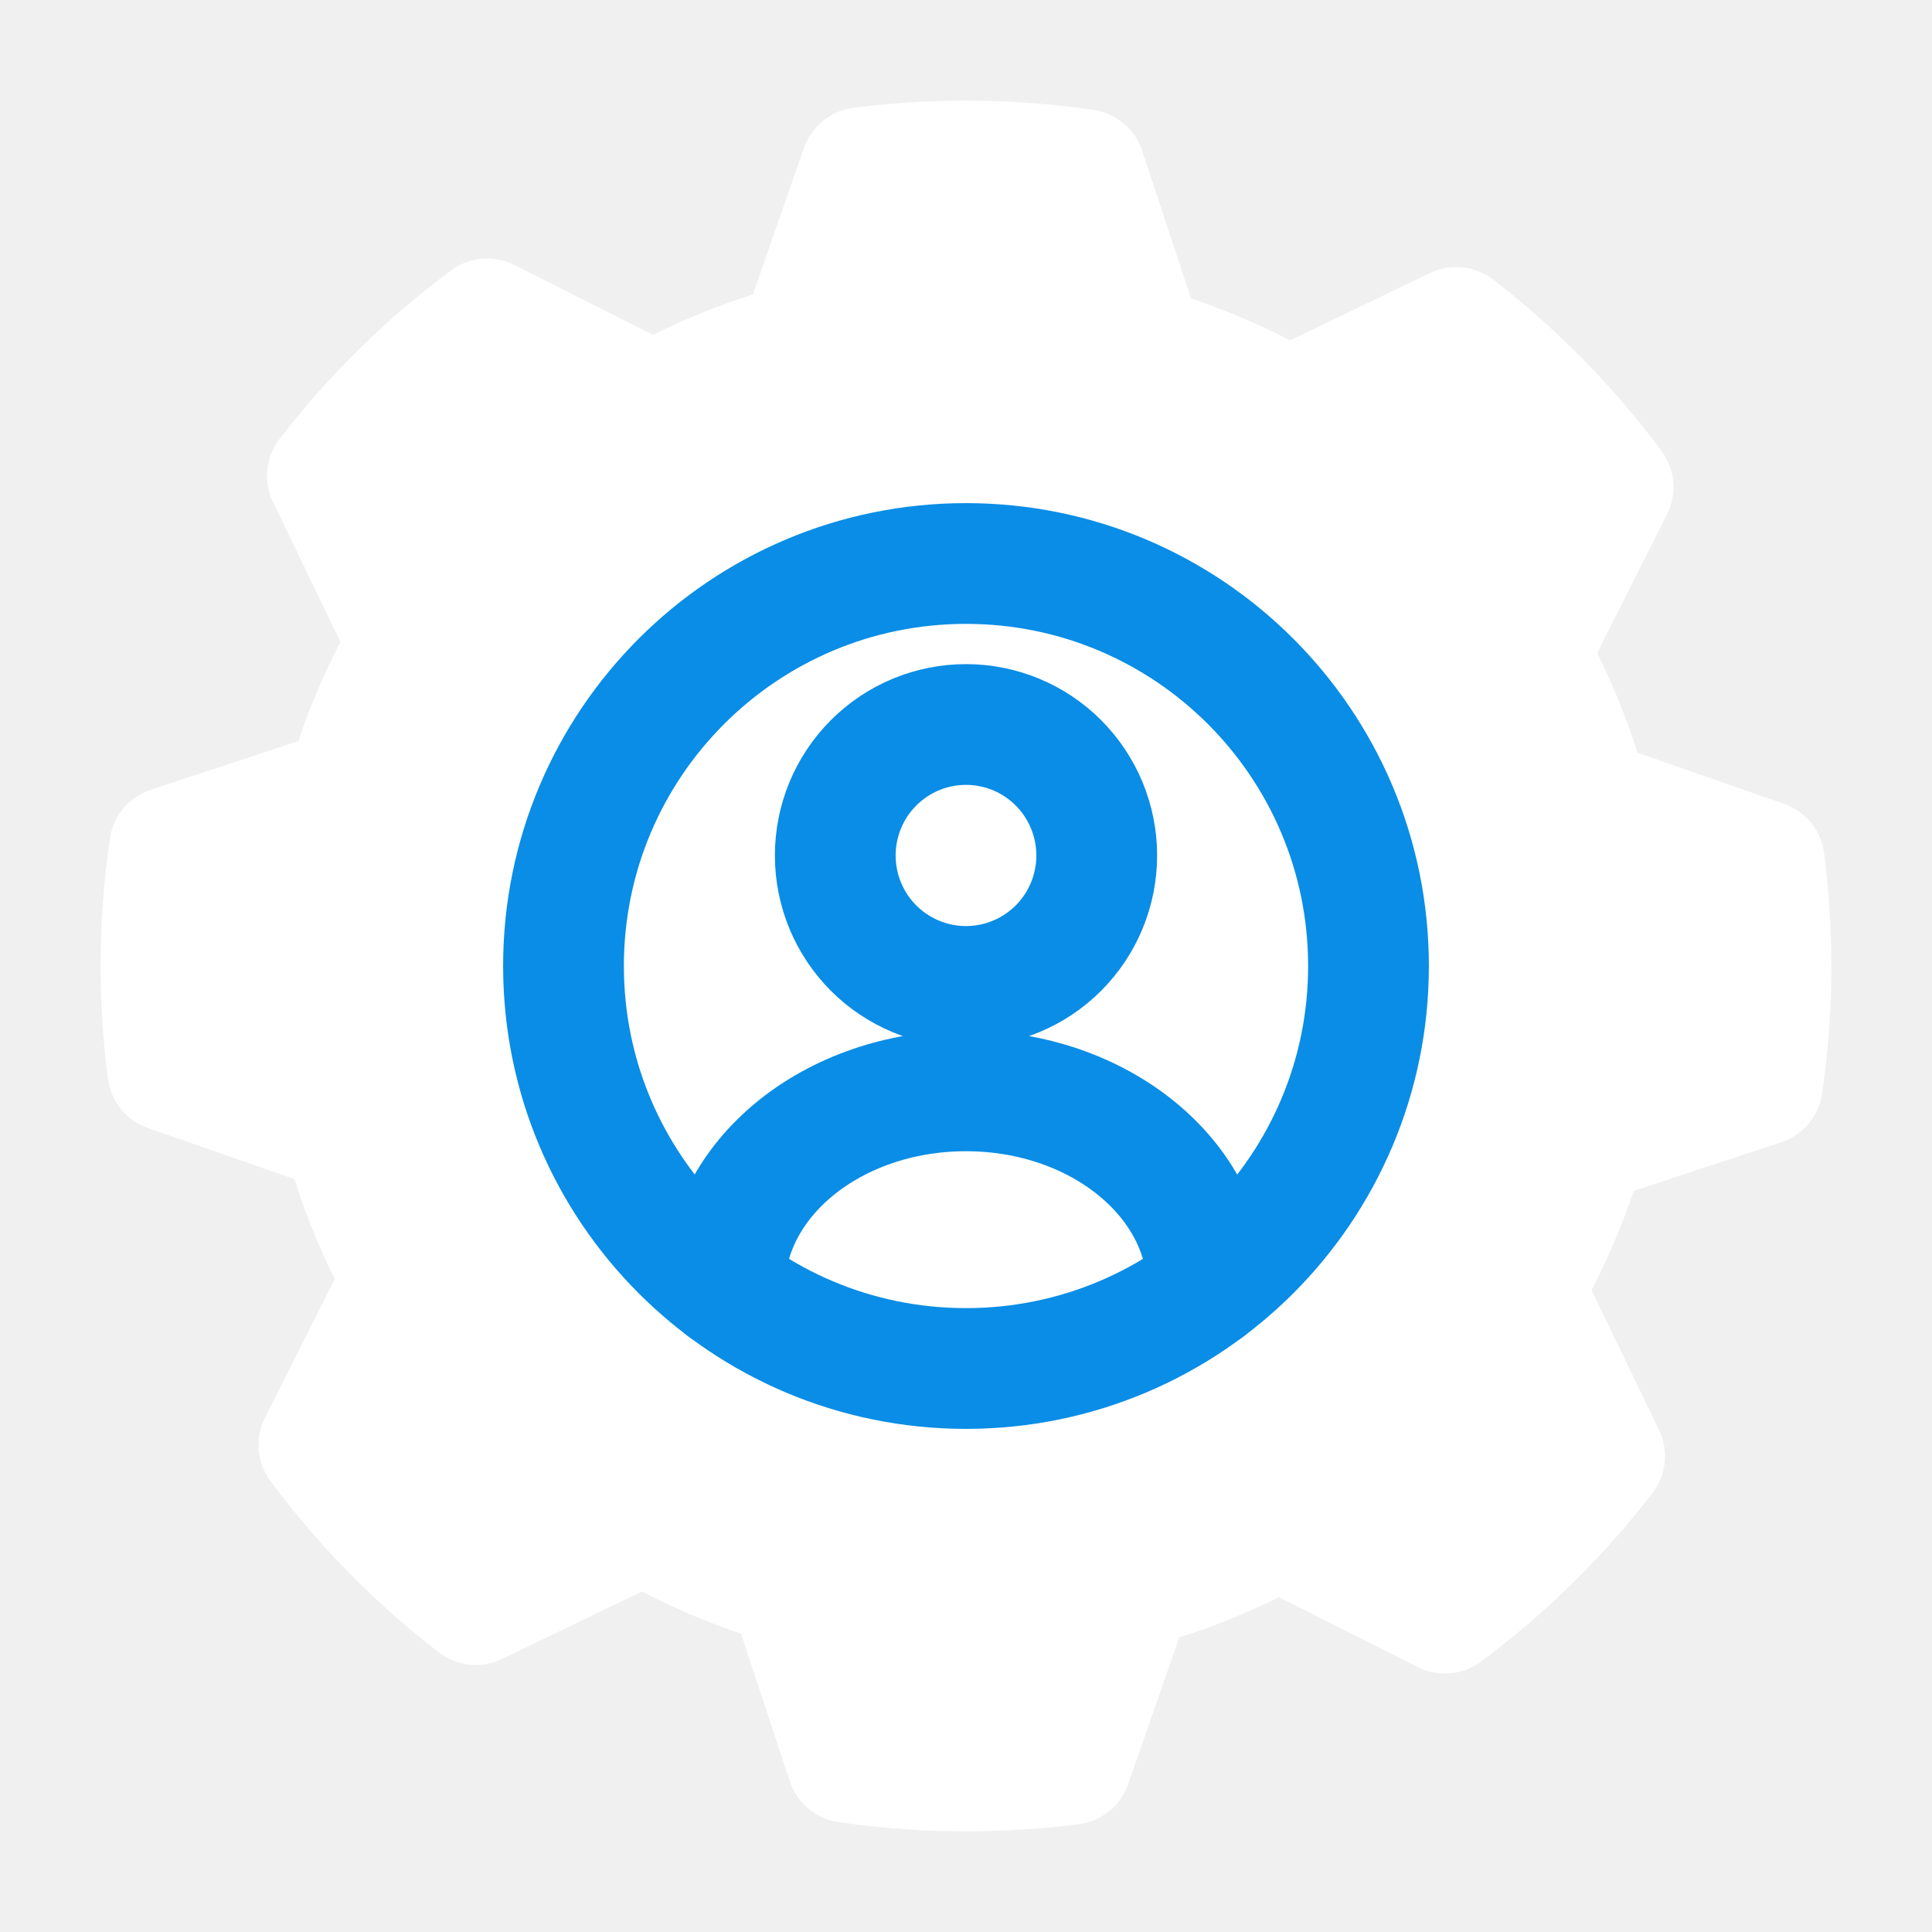
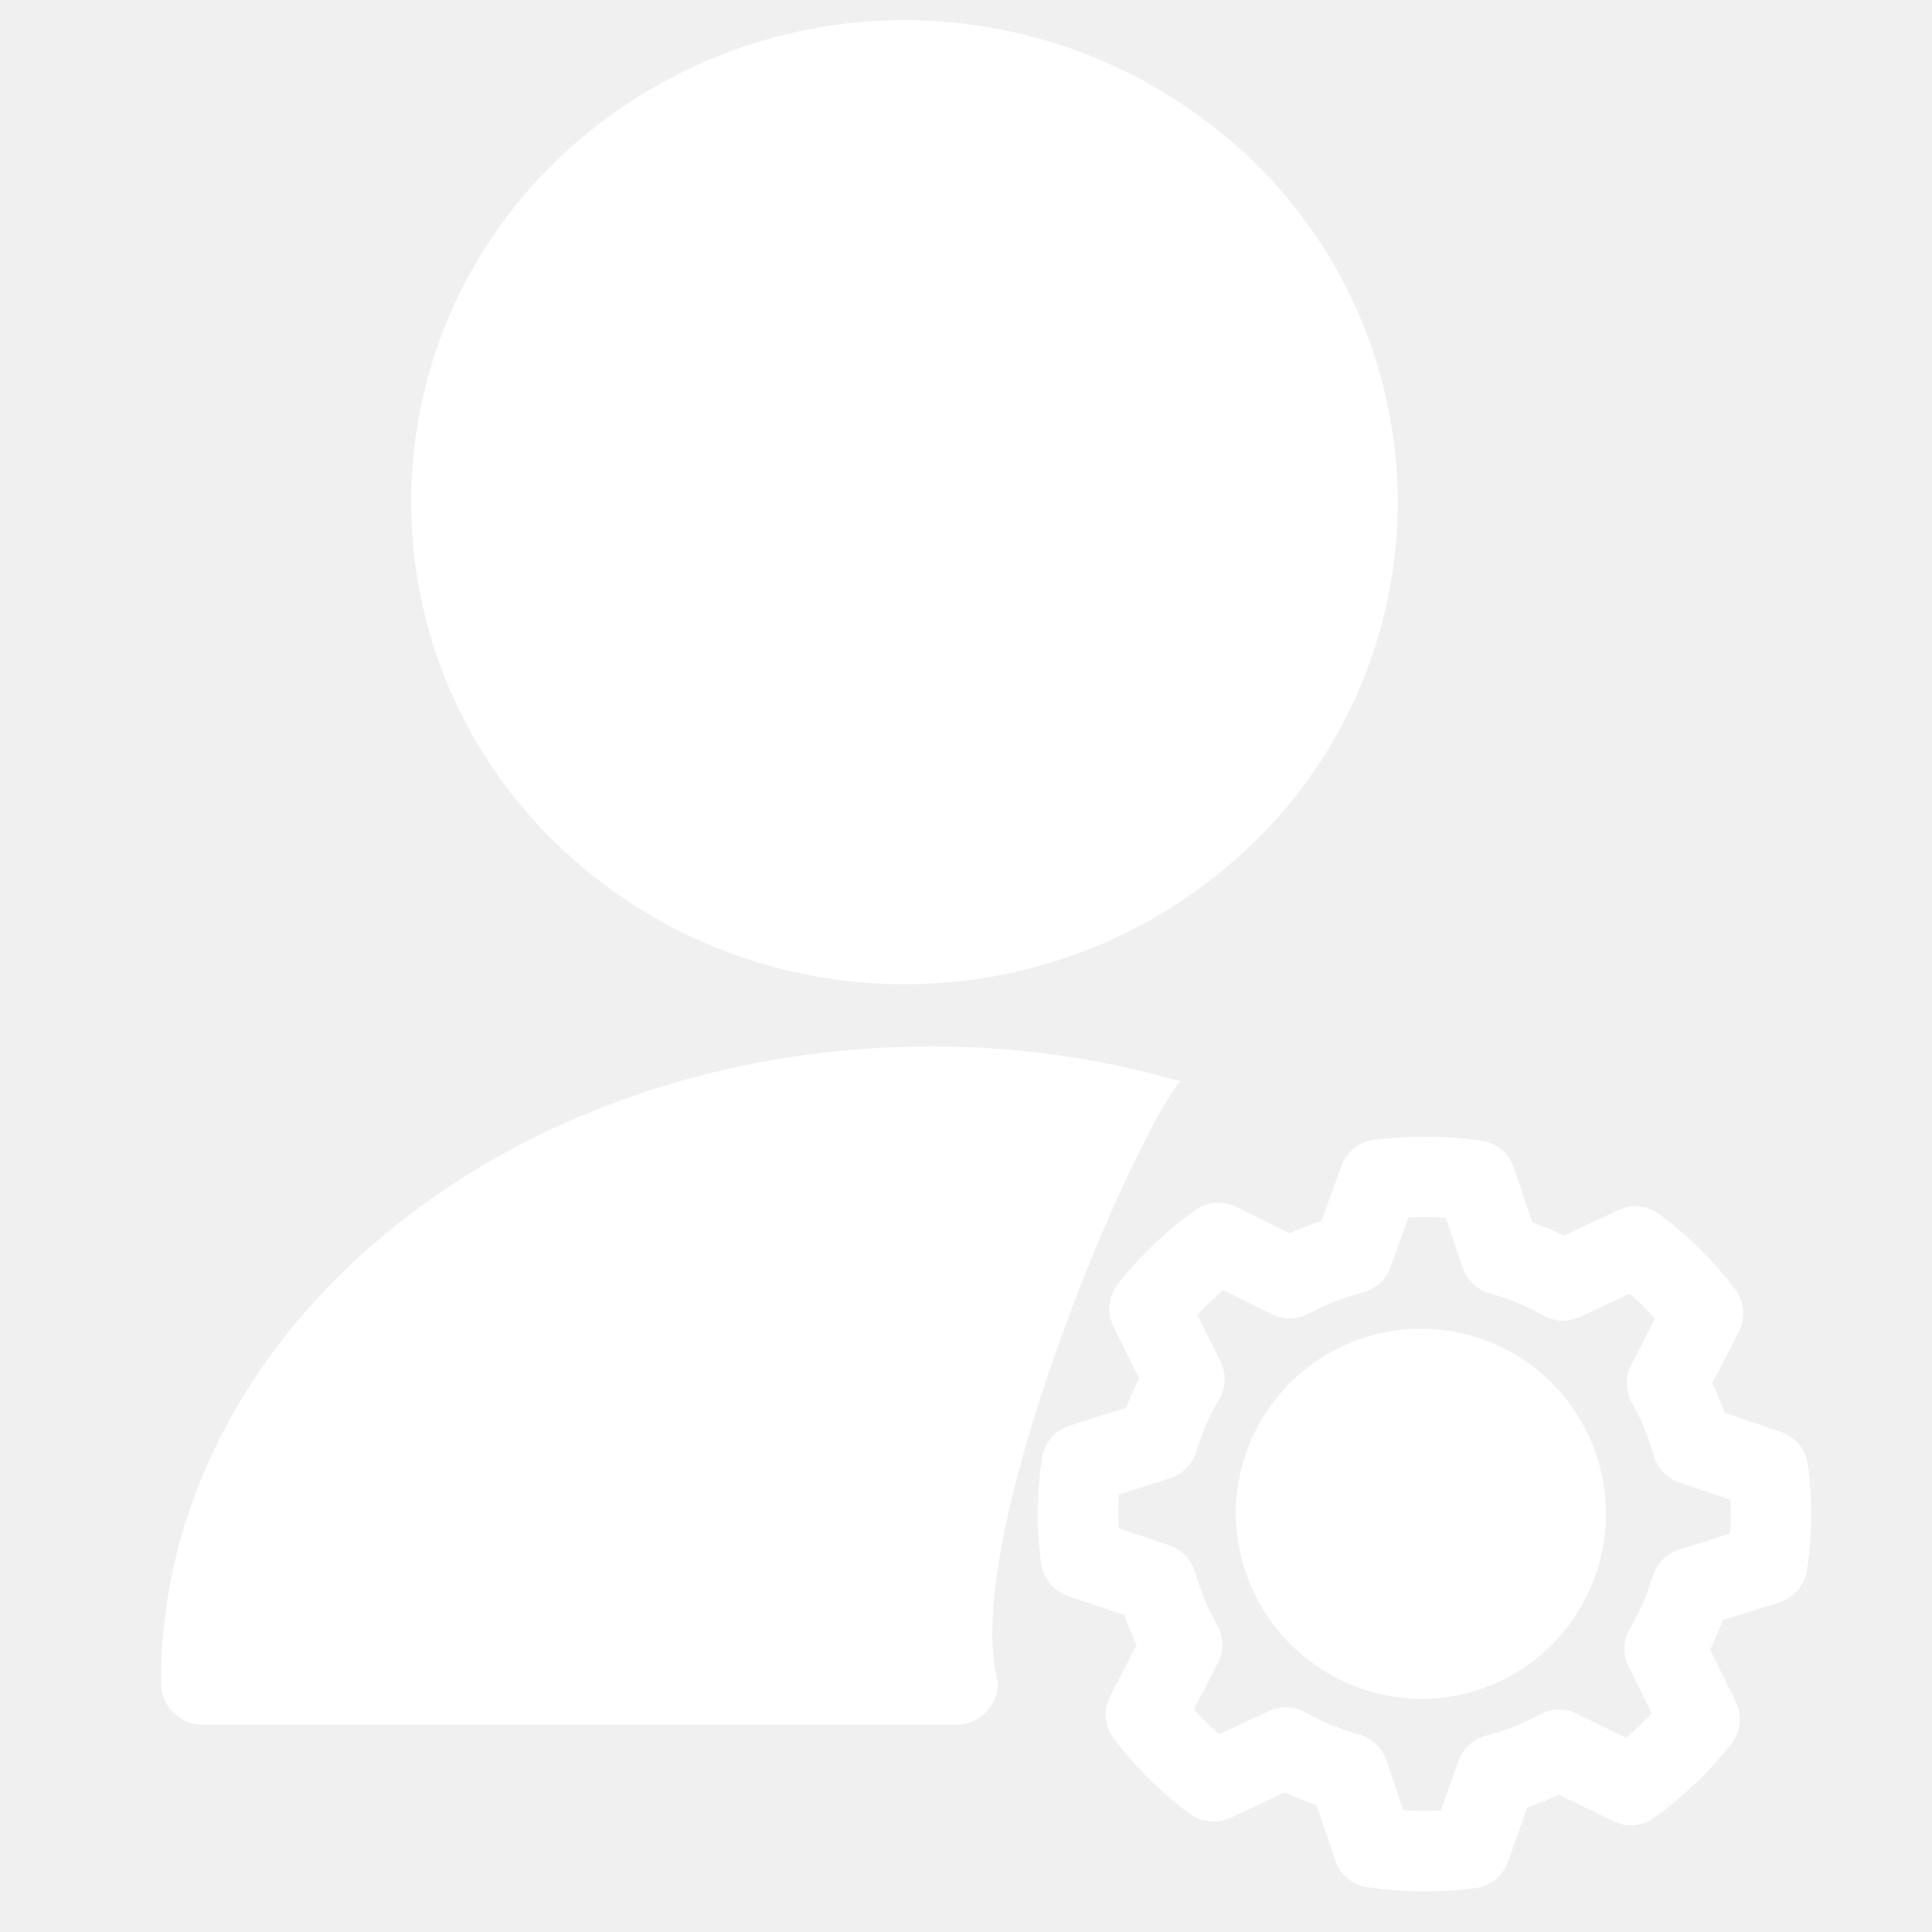
<svg xmlns="http://www.w3.org/2000/svg" width="24" height="24" viewBox="0 0 24 24" fill="none">
-   <path fill-rule="evenodd" clip-rule="evenodd" d="M12 2C12.502 2 12.995 2.037 13.477 2.108L14.203 4.307C14.839 4.489 15.443 4.748 16.004 5.072L18.09 4.067C18.828 4.635 19.484 5.303 20.039 6.051L18.997 8.119C19.311 8.684 19.559 9.292 19.73 9.932L21.916 10.694C21.971 11.122 22 11.557 22 12C22 12.502 21.963 12.995 21.892 13.477L19.693 14.203C19.511 14.839 19.252 15.443 18.927 16.004L19.933 18.09C19.365 18.828 18.697 19.484 17.949 20.039L15.881 18.997C15.316 19.311 14.708 19.559 14.068 19.73L13.306 21.916C12.878 21.971 12.443 22 12 22C11.498 22 11.005 21.963 10.523 21.892L9.797 19.693C9.161 19.511 8.557 19.252 7.996 18.927L5.91 19.933C5.172 19.365 4.516 18.697 3.961 17.949L5.003 15.881C4.688 15.315 4.44 14.707 4.27 14.067L2.084 13.304C2.029 12.877 2 12.442 2 12C2 11.498 2.037 11.005 2.108 10.523L4.307 9.797C4.489 9.161 4.748 8.557 5.072 7.996L4.067 5.91C4.635 5.172 5.303 4.516 6.051 3.961L8.119 5.003C8.685 4.688 9.293 4.44 9.933 4.27L10.696 2.084C11.123 2.029 11.558 2 12 2Z" fill="white" stroke="white" stroke-width="1.5" stroke-linecap="round" stroke-linejoin="round" />
-   <path d="M15 16C15 14.651 13.659 13.551 12 13.551C10.341 13.551 9 14.645 9 16M12 12.254C12.431 12.254 12.844 12.082 13.149 11.777C13.453 11.472 13.624 11.059 13.624 10.627C13.624 10.195 13.453 9.782 13.149 9.477C12.844 9.171 12.431 9 12 9C11.569 9 11.156 9.171 10.851 9.477C10.547 9.782 10.376 10.195 10.376 10.627C10.376 11.059 10.547 11.472 10.851 11.777C11.156 12.082 11.569 12.254 12 12.254Z" stroke="#098DE6" stroke-width="1.5" stroke-linecap="round" stroke-linejoin="round" />
-   <circle cx="12" cy="12" r="5" stroke="#098DE6" stroke-width="1.5" />
+   <path d="M11.239 11.476C12.656 11.478 14.019 10.928 15.038 9.942C15.536 9.462 15.932 8.887 16.202 8.251C16.473 7.614 16.613 6.93 16.613 6.238C16.613 5.547 16.473 4.862 16.202 4.226C15.932 3.589 15.536 3.014 15.038 2.534C14.016 1.55 12.653 1 11.235 1C9.817 1 8.454 1.55 7.433 2.534C6.935 3.014 6.539 3.589 6.268 4.225C5.997 4.862 5.858 5.546 5.858 6.238C5.858 6.93 5.997 7.614 6.268 8.251C6.539 8.887 6.935 9.462 7.433 9.942C8.454 10.93 9.819 11.48 11.239 11.476Z" fill="white" stroke="white" stroke-width="1.5" stroke-linecap="round" stroke-linejoin="round" />
+   <path d="M12.397 20.9C12.397 20.969 12.384 21.038 12.358 21.102C12.332 21.166 12.293 21.224 12.244 21.273C12.195 21.323 12.137 21.361 12.073 21.387C12.009 21.414 11.94 21.427 11.871 21.426H2.525C2.455 21.427 2.386 21.413 2.321 21.387C2.257 21.36 2.199 21.32 2.15 21.271C2.101 21.221 2.062 21.162 2.037 21.097C2.011 21.032 1.998 20.963 2 20.893C2 16.536 6.293 13 11.563 13C12.611 12.996 13.655 13.142 14.662 13.432C14.046 14.168 11.919 19.156 12.397 20.9Z" fill="white" />
+   <path fill-rule="evenodd" clip-rule="evenodd" d="M17.695 14.619C17.907 14.619 18.12 14.634 18.331 14.664L18.642 15.585C18.913 15.66 19.173 15.768 19.417 15.906L20.317 15.485C20.634 15.722 20.916 16.002 21.156 16.316L20.708 17.182C20.844 17.421 20.95 17.677 21.023 17.942L21.963 18.262C22.015 18.649 22.012 19.042 21.953 19.428L21.008 19.728C20.93 19.993 20.82 20.246 20.679 20.483L21.112 21.357C20.866 21.668 20.579 21.943 20.258 22.174L19.368 21.737C19.122 21.871 18.86 21.974 18.588 22.044L18.261 22.96C17.862 23.011 17.459 23.007 17.061 22.95L16.749 22.029C16.479 21.954 16.219 21.846 15.974 21.708L15.075 22.129C14.758 21.892 14.476 21.613 14.236 21.298L14.684 20.432C14.547 20.193 14.441 19.938 14.368 19.672L13.428 19.353C13.376 18.966 13.38 18.573 13.438 18.187L14.384 17.887C14.461 17.623 14.572 17.369 14.713 17.132L14.28 16.258C14.525 15.948 14.813 15.673 15.134 15.441L16.023 15.878C16.27 15.745 16.532 15.642 16.804 15.571L17.132 14.655C17.318 14.632 17.505 14.62 17.693 14.62L17.695 14.619Z" stroke="white" stroke-linecap="round" stroke-linejoin="round" />
+   <path d="M17.695 20.605C18.049 20.596 18.392 20.483 18.682 20.281C18.972 20.078 19.196 19.794 19.325 19.464C19.455 19.134 19.484 18.774 19.41 18.428C19.336 18.081 19.161 17.765 18.908 17.517C18.654 17.27 18.334 17.103 17.986 17.037C17.638 16.971 17.279 17.009 16.952 17.147C16.626 17.284 16.348 17.515 16.152 17.81C15.956 18.105 15.851 18.451 15.851 18.805C15.854 19.044 15.904 19.281 15.998 19.501C16.092 19.721 16.229 19.92 16.4 20.087C16.571 20.255 16.774 20.386 16.996 20.475C17.218 20.564 17.456 20.608 17.695 20.605Z" fill="white" stroke="white" stroke-linecap="round" stroke-linejoin="round" />
</svg>
